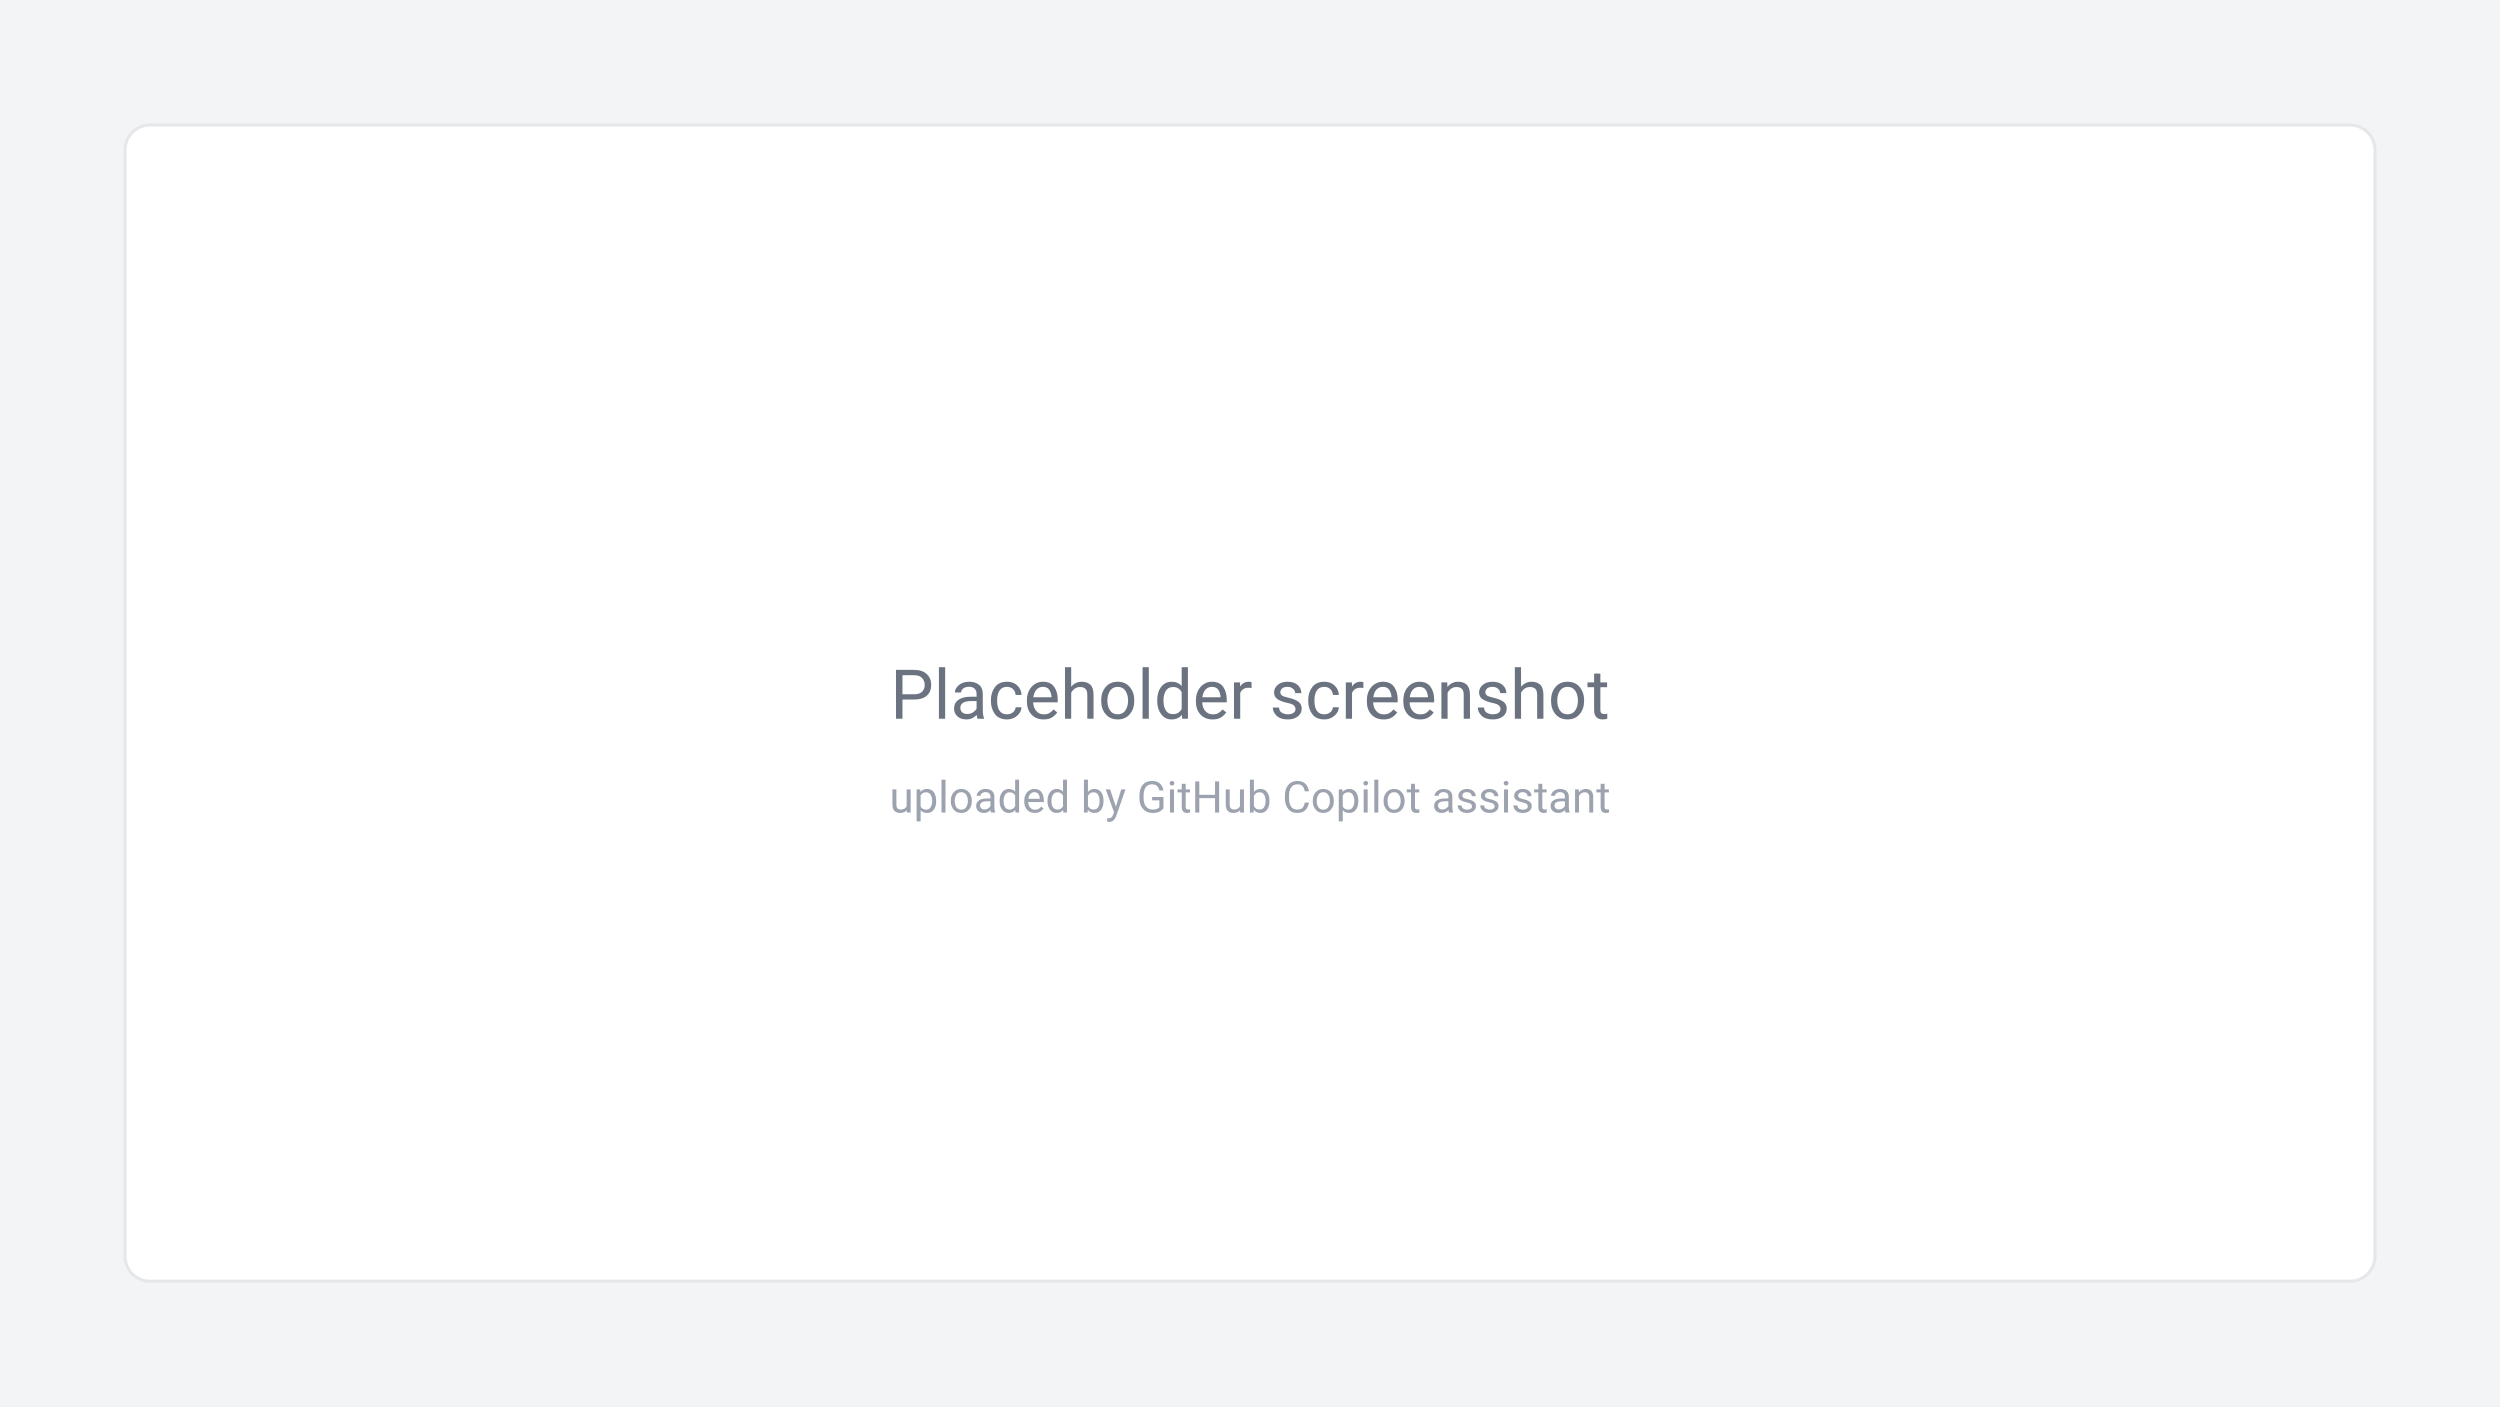
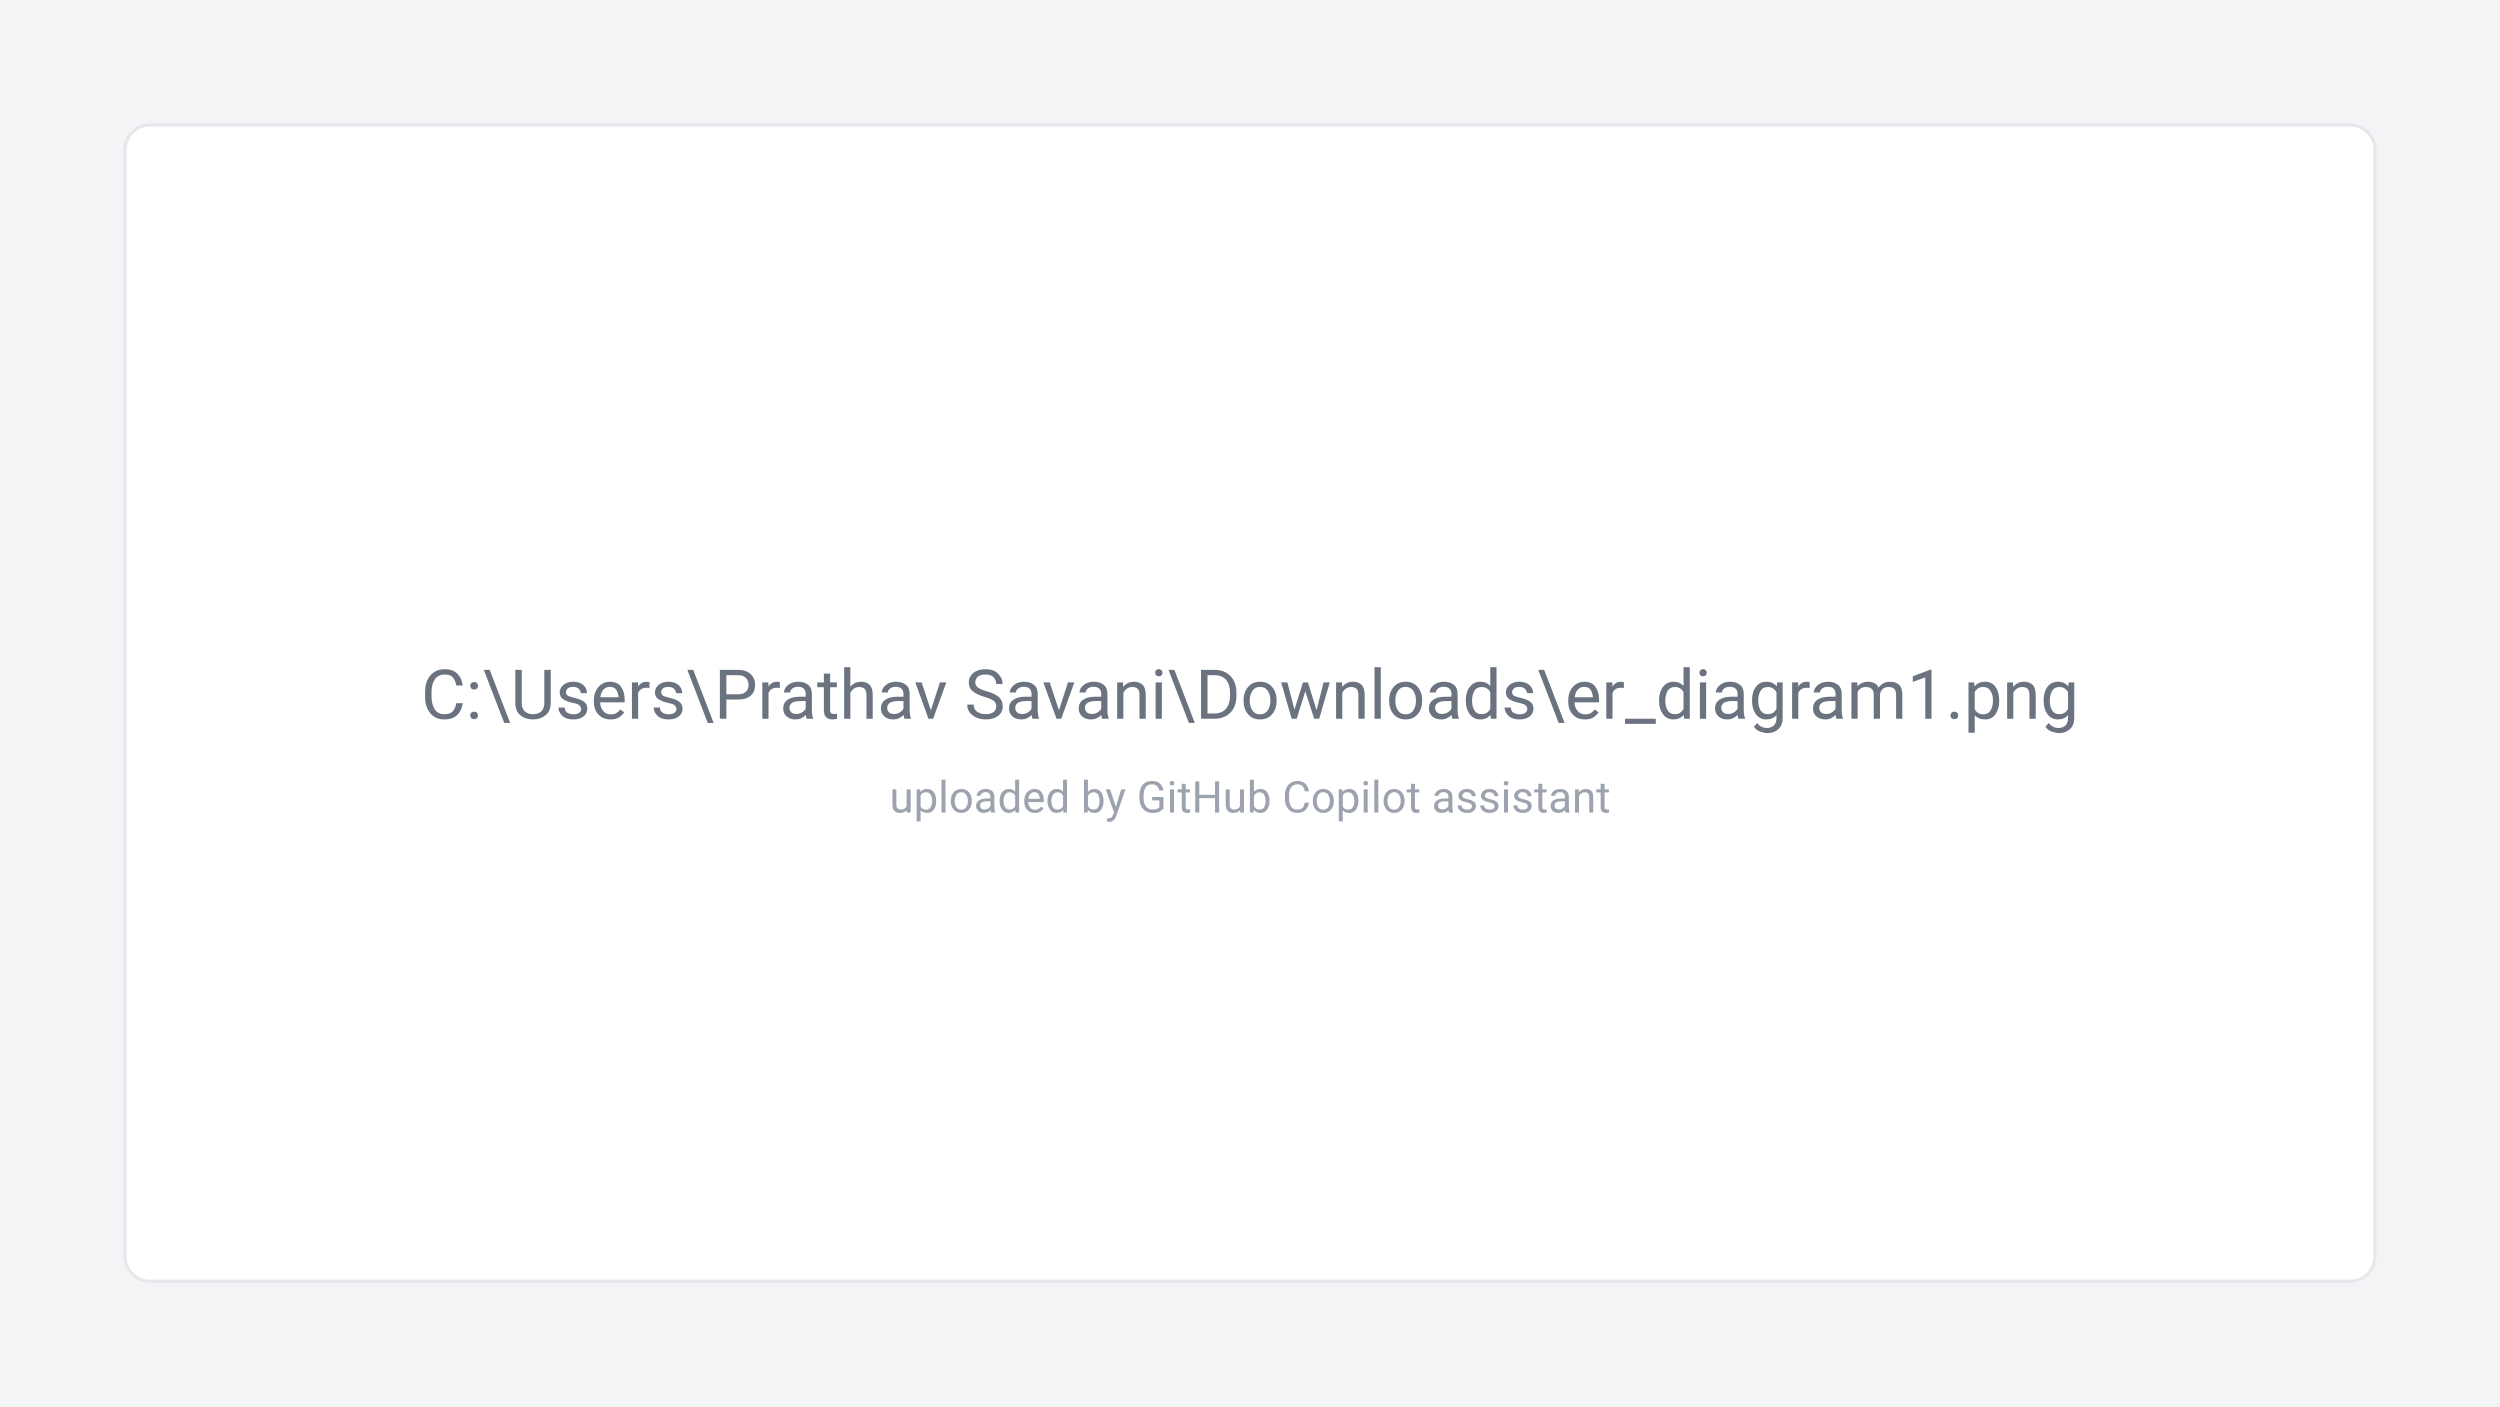
<svg xmlns="http://www.w3.org/2000/svg" width="800" height="450" viewBox="0 0 800 450">
  <rect width="100%" height="100%" fill="#f3f4f6" />
  <g fill="#9ca3af" font-family="Segoe UI, Roboto, Helvetica, Arial, sans-serif">
    <rect x="40" y="40" width="720" height="370" rx="8" fill="#ffffff" stroke="#e5e7eb" />
-     <text x="400" y="230" font-size="22" text-anchor="middle" fill="#6b7280">Placeholder screenshot</text>
+     <text x="400" y="230" font-size="22" text-anchor="middle" fill="#6b7280">C:\Users\Prathav Savani\Downloads\er_diagram1.png</text>
    <text x="400" y="260" font-size="14" text-anchor="middle" fill="#9ca3af">uploaded by GitHub Copilot assistant</text>
  </g>
</svg>
